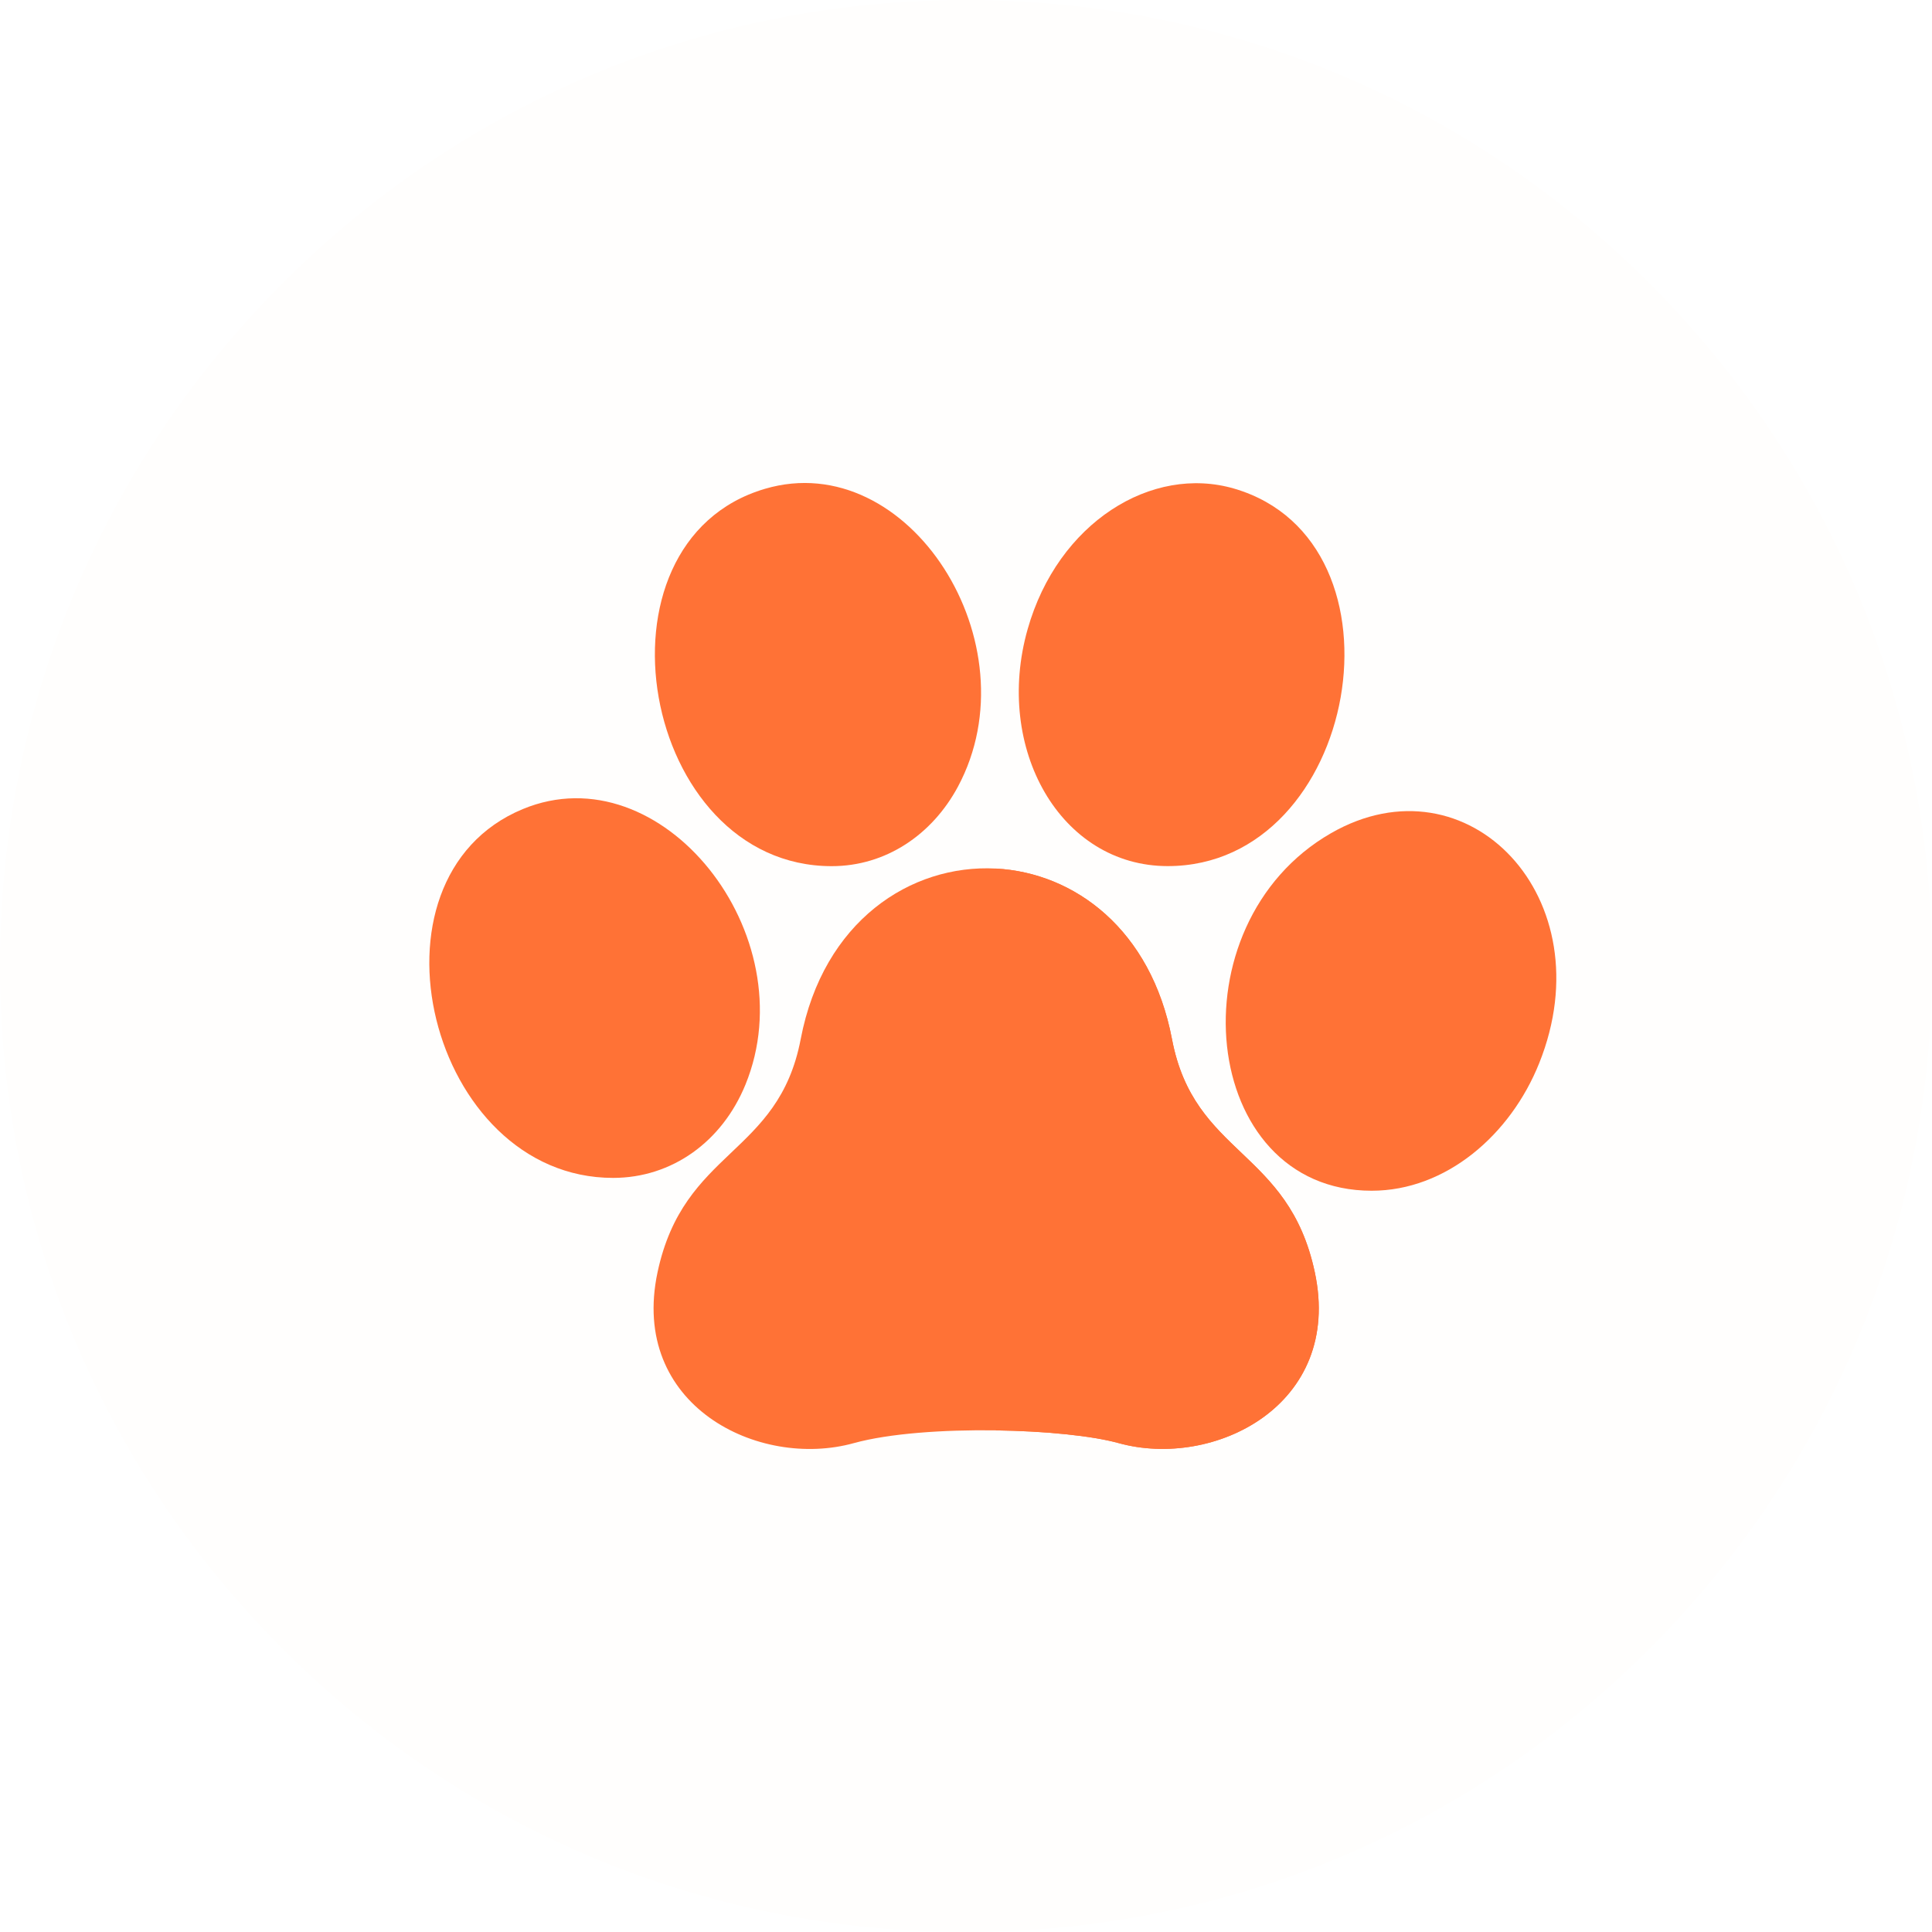
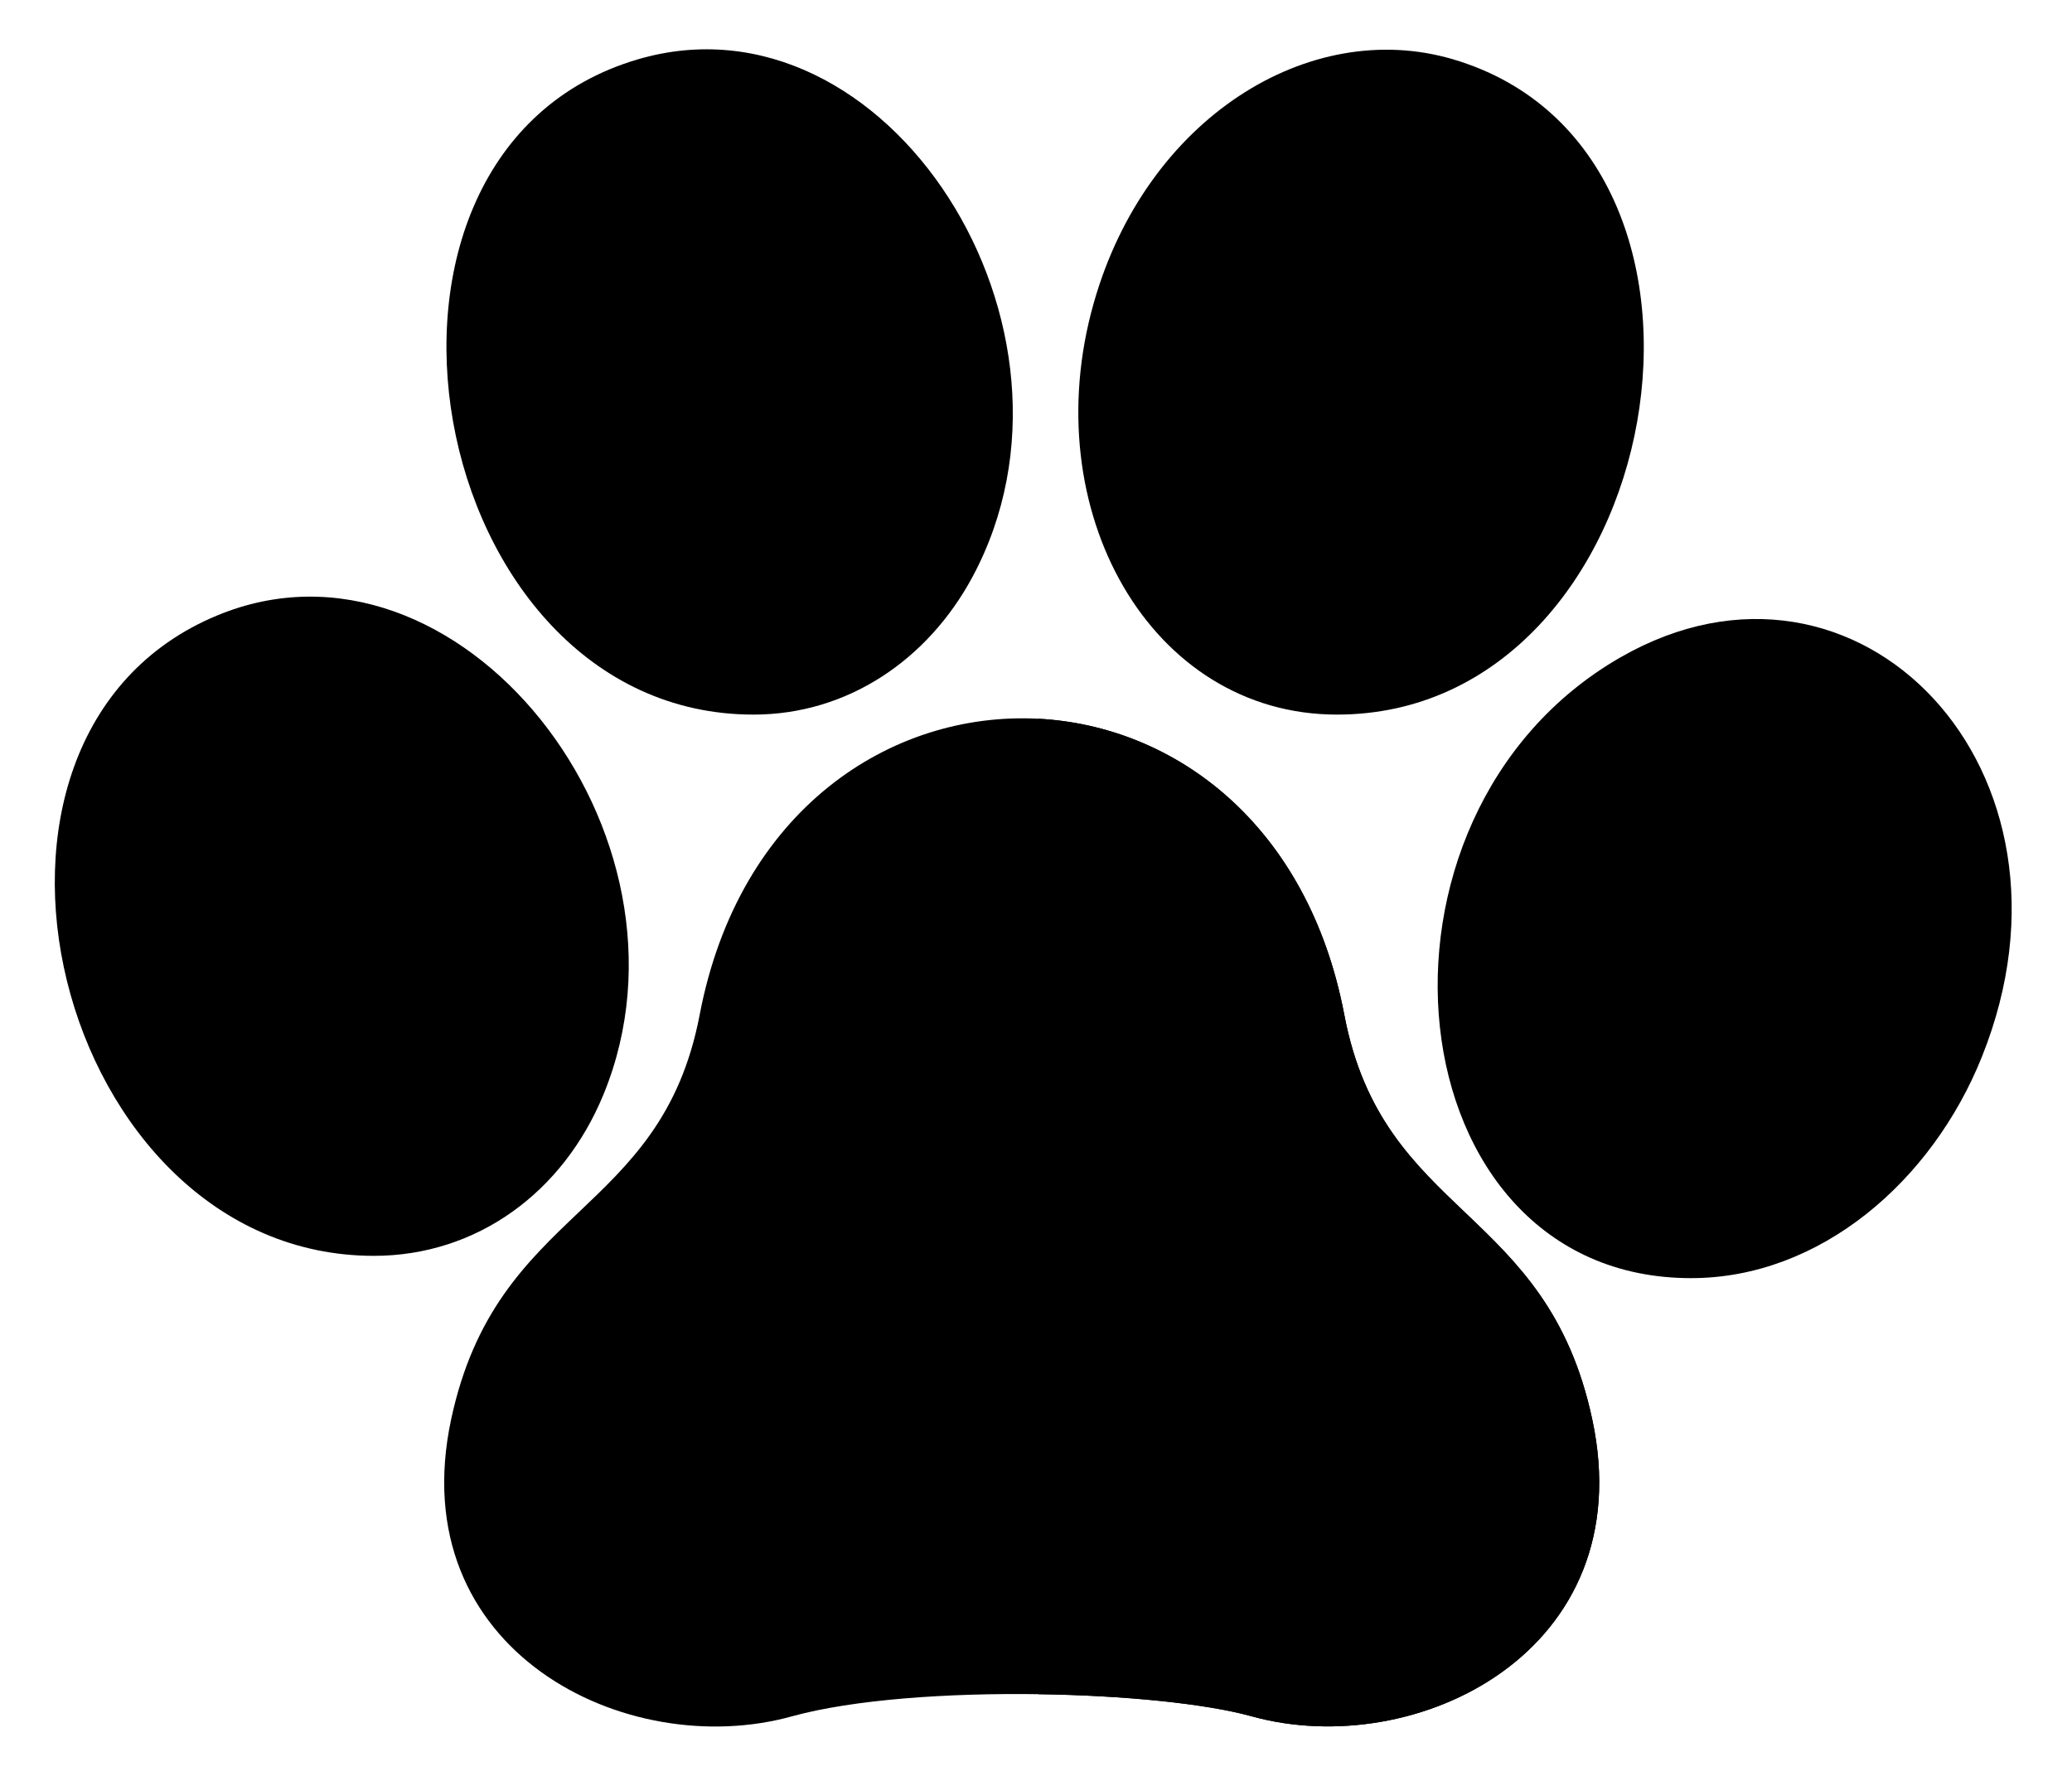
- <svg xmlns="http://www.w3.org/2000/svg" width="34" height="34" viewBox="0 0 34 34" fill="none">
-   <path d="M34 17C34 21.541 32.232 25.809 29.021 29.021C25.811 32.231 21.542 33.999 17.002 34H17C12.459 34 8.19 32.232 4.979 29.021C1.768 25.809 0 21.541 0 17C0 12.459 1.768 8.19 4.979 4.979C8.19 1.768 12.459 0 17 0H17.002C21.542 0.001 25.811 1.769 29.021 4.979C32.232 8.19 34 12.459 34 17Z" fill="#FFFEFD" />
-   <path d="M23.425 14.662C20.626 16.268 21.102 20.955 24.139 20.955C25.449 20.955 26.583 19.97 27.087 18.711C28.253 15.804 25.829 13.283 23.425 14.662Z" fill="#FF7236" />
-   <path d="M20.55 15.242C23.909 15.242 24.915 9.538 21.723 8.6C20.269 8.173 18.616 9.198 18.085 11.072C17.489 13.171 18.661 15.242 20.55 15.242Z" fill="#FF7236" />
-   <path d="M19.685 25.396C19.219 25.267 18.391 25.184 17.524 25.172C16.608 25.159 15.649 25.225 15.028 25.396C13.352 25.863 11.072 24.734 11.572 22.388C12.035 20.219 13.698 20.342 14.091 18.287C14.488 16.209 16.027 15.207 17.524 15.285C18.91 15.358 20.258 16.357 20.625 18.287C21.016 20.344 22.676 20.219 23.138 22.388C23.64 24.736 21.355 25.859 19.685 25.396Z" fill="#FF7236" />
-   <path d="M14.637 15.243C15.587 15.243 16.403 14.691 16.857 13.846C18.205 11.335 15.991 7.858 13.463 8.602C10.266 9.543 11.28 15.243 14.637 15.243Z" fill="#FF7236" />
-   <path d="M13.119 19.087C14.197 16.448 11.641 13.225 9.199 14.239C6.258 15.46 7.555 20.729 10.789 20.729C11.827 20.729 12.709 20.09 13.119 19.087Z" fill="#FF7236" />
-   <path d="M19.685 25.396C19.219 25.267 18.391 25.184 17.524 25.172V15.285C18.91 15.358 20.258 16.357 20.625 18.287C21.016 20.344 22.676 20.219 23.138 22.388C23.64 24.735 21.355 25.859 19.685 25.396Z" fill="#FF7236" />
+ <svg xmlns="http://www.w3.org/2000/svg" width="21" height="18" viewBox="0 0 21 18">
+   <path d="M16.425 6.662C13.626 8.268 14.102 12.955 17.139 12.955C18.449 12.955 19.583 11.97 20.087 10.711C21.253 7.804 18.829 5.283 16.425 6.662Z" />
+   <path d="M13.55 7.243C16.909 7.243 17.915 1.538 14.723 0.6C13.269 0.173 11.616 1.198 11.085 3.072C10.489 5.172 11.661 7.243 13.55 7.243Z" />
+   <path d="M12.685 17.396C12.219 17.267 11.391 17.184 10.524 17.172C9.608 17.159 8.649 17.225 8.028 17.396C6.352 17.863 4.072 16.734 4.572 14.388C5.035 12.219 6.698 12.342 7.091 10.287C7.487 8.21 9.027 7.207 10.524 7.285C11.909 7.358 13.258 8.357 13.625 10.287C14.016 12.344 15.676 12.219 16.138 14.388C16.64 16.736 14.355 17.859 12.685 17.396Z" />
+   <path d="M7.637 7.243C8.587 7.243 9.403 6.691 9.857 5.846C11.205 3.335 8.991 -0.142 6.463 0.602C3.266 1.543 4.28 7.243 7.637 7.243Z" />
+   <path d="M6.119 11.087C7.197 8.448 4.641 5.224 2.199 6.239C-0.742 7.46 0.555 12.729 3.789 12.729C4.827 12.729 5.709 12.091 6.119 11.087Z" />
+   <path d="M12.685 17.396C12.219 17.267 11.391 17.184 10.524 17.172V7.285C11.91 7.358 13.258 8.357 13.625 10.287C14.016 12.344 15.676 12.219 16.138 14.388C16.64 16.735 14.355 17.859 12.685 17.396Z" />
</svg>
